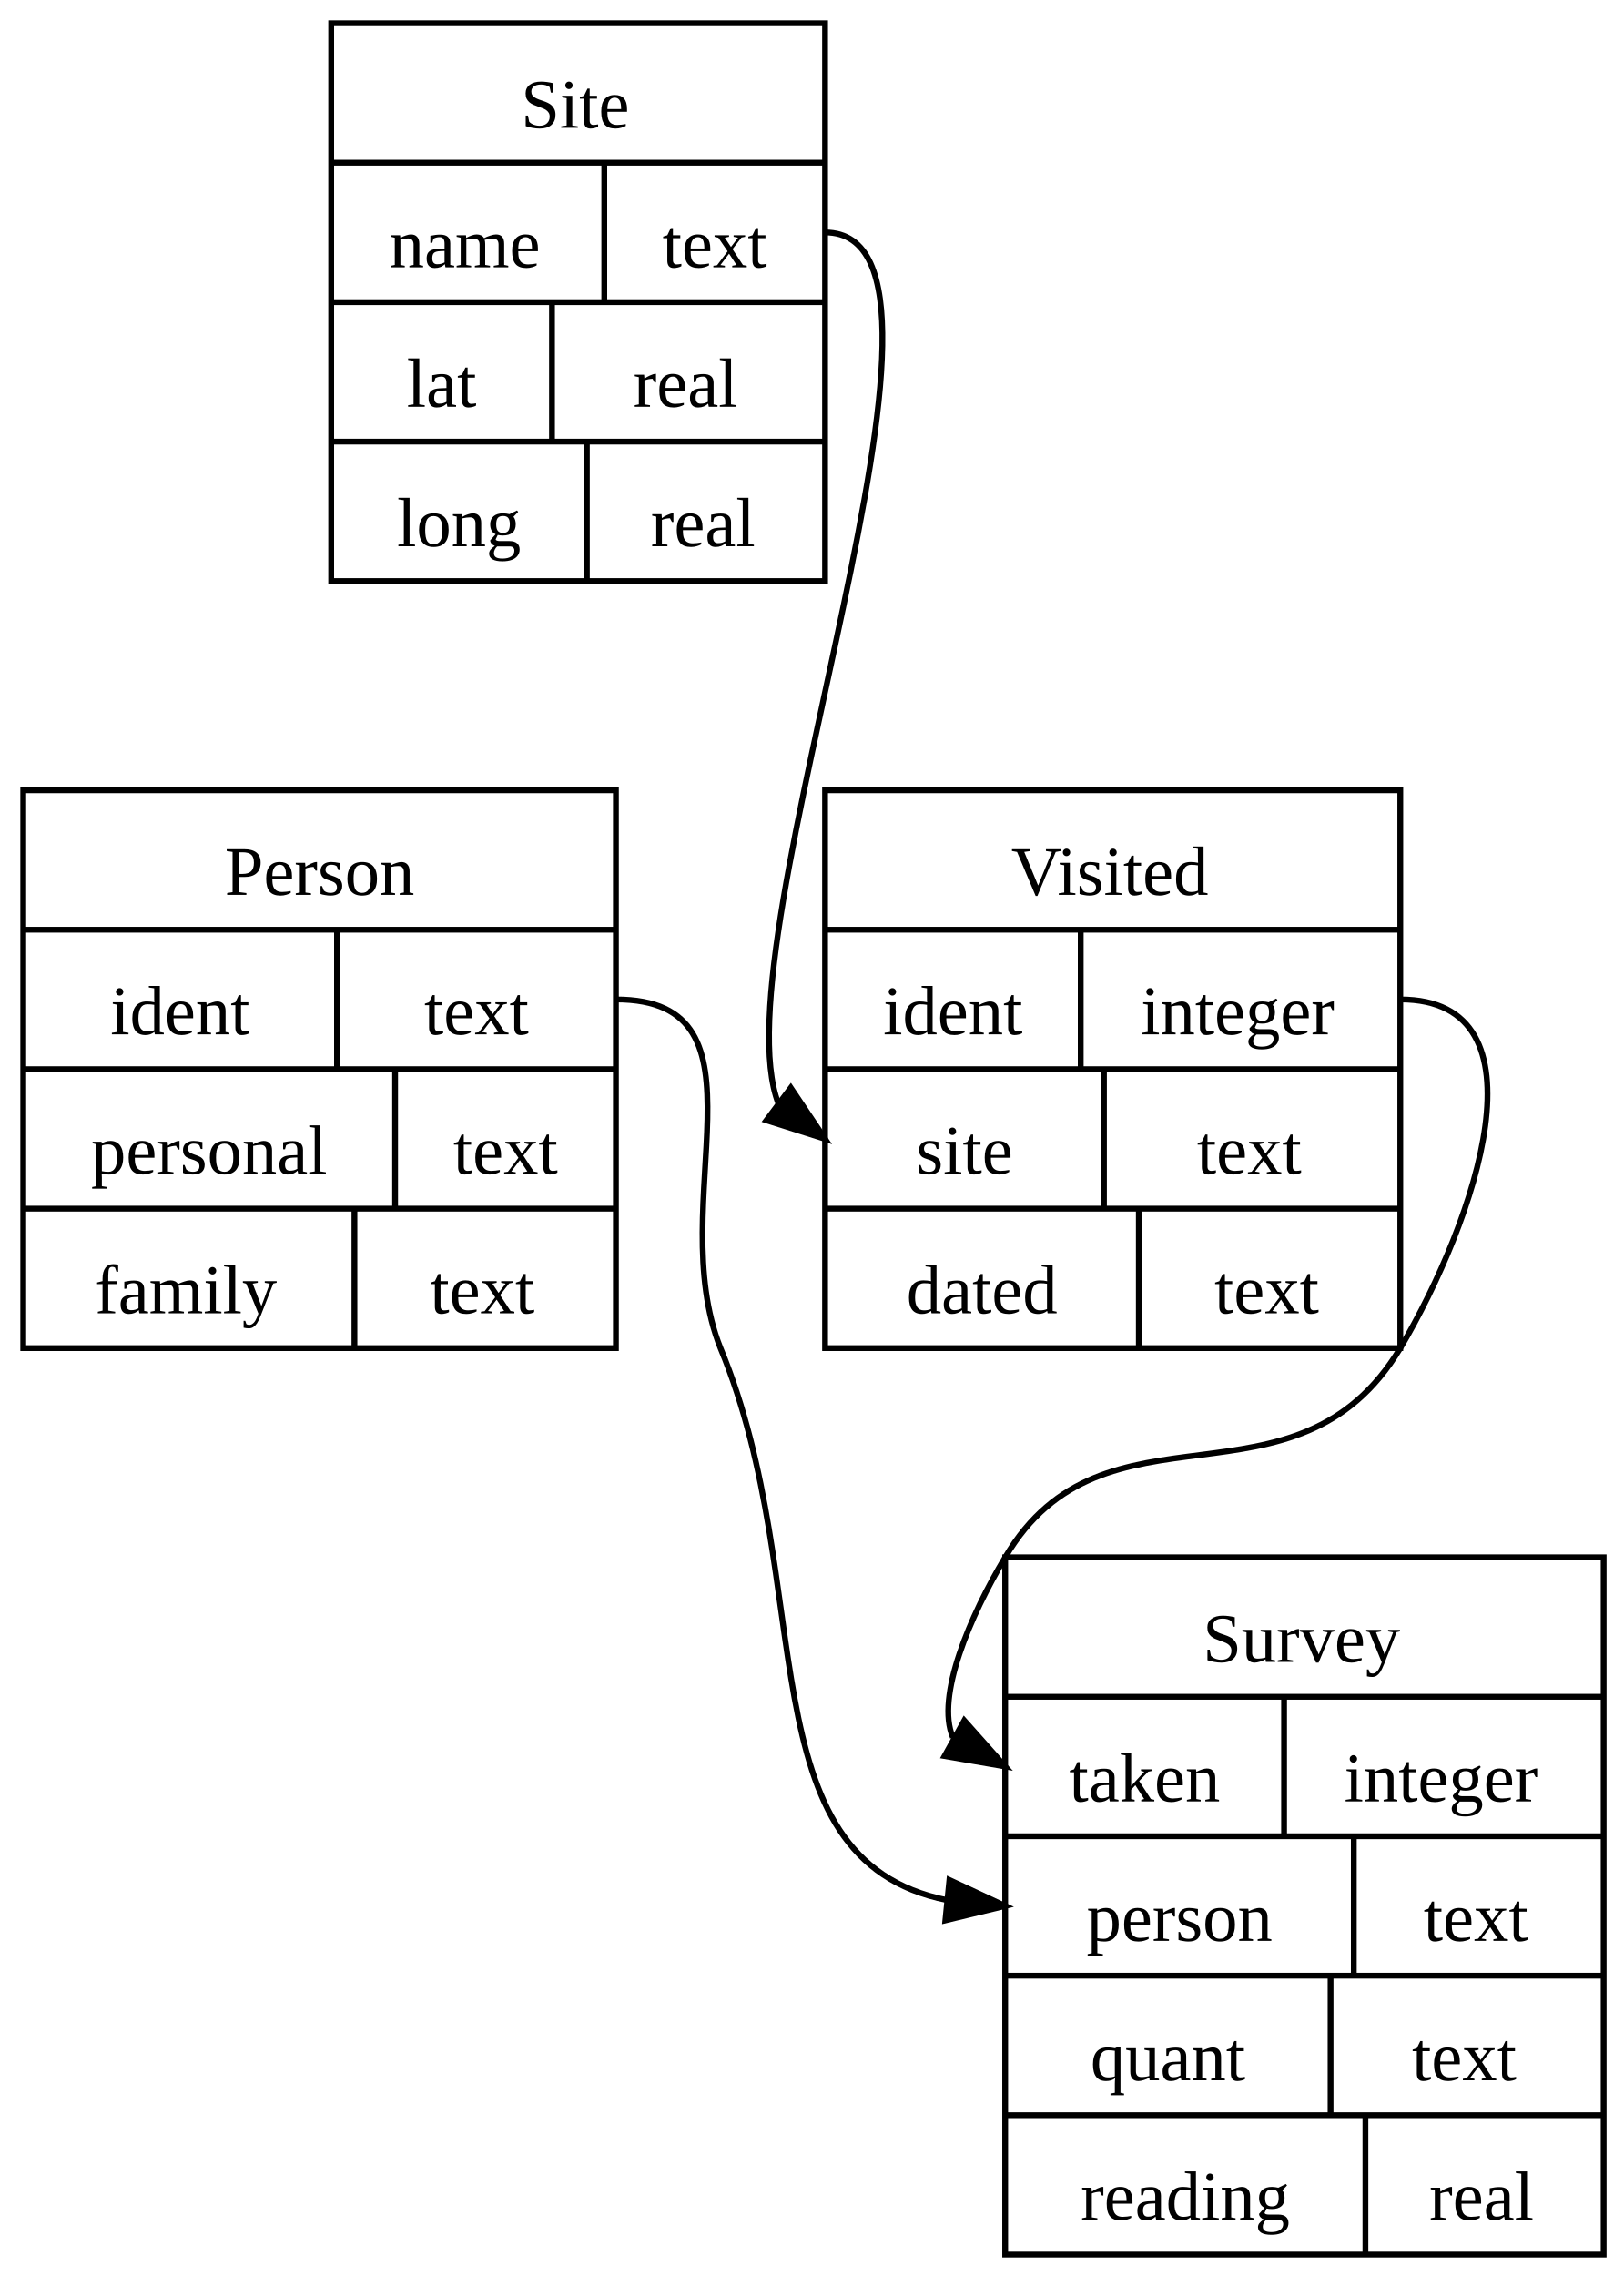
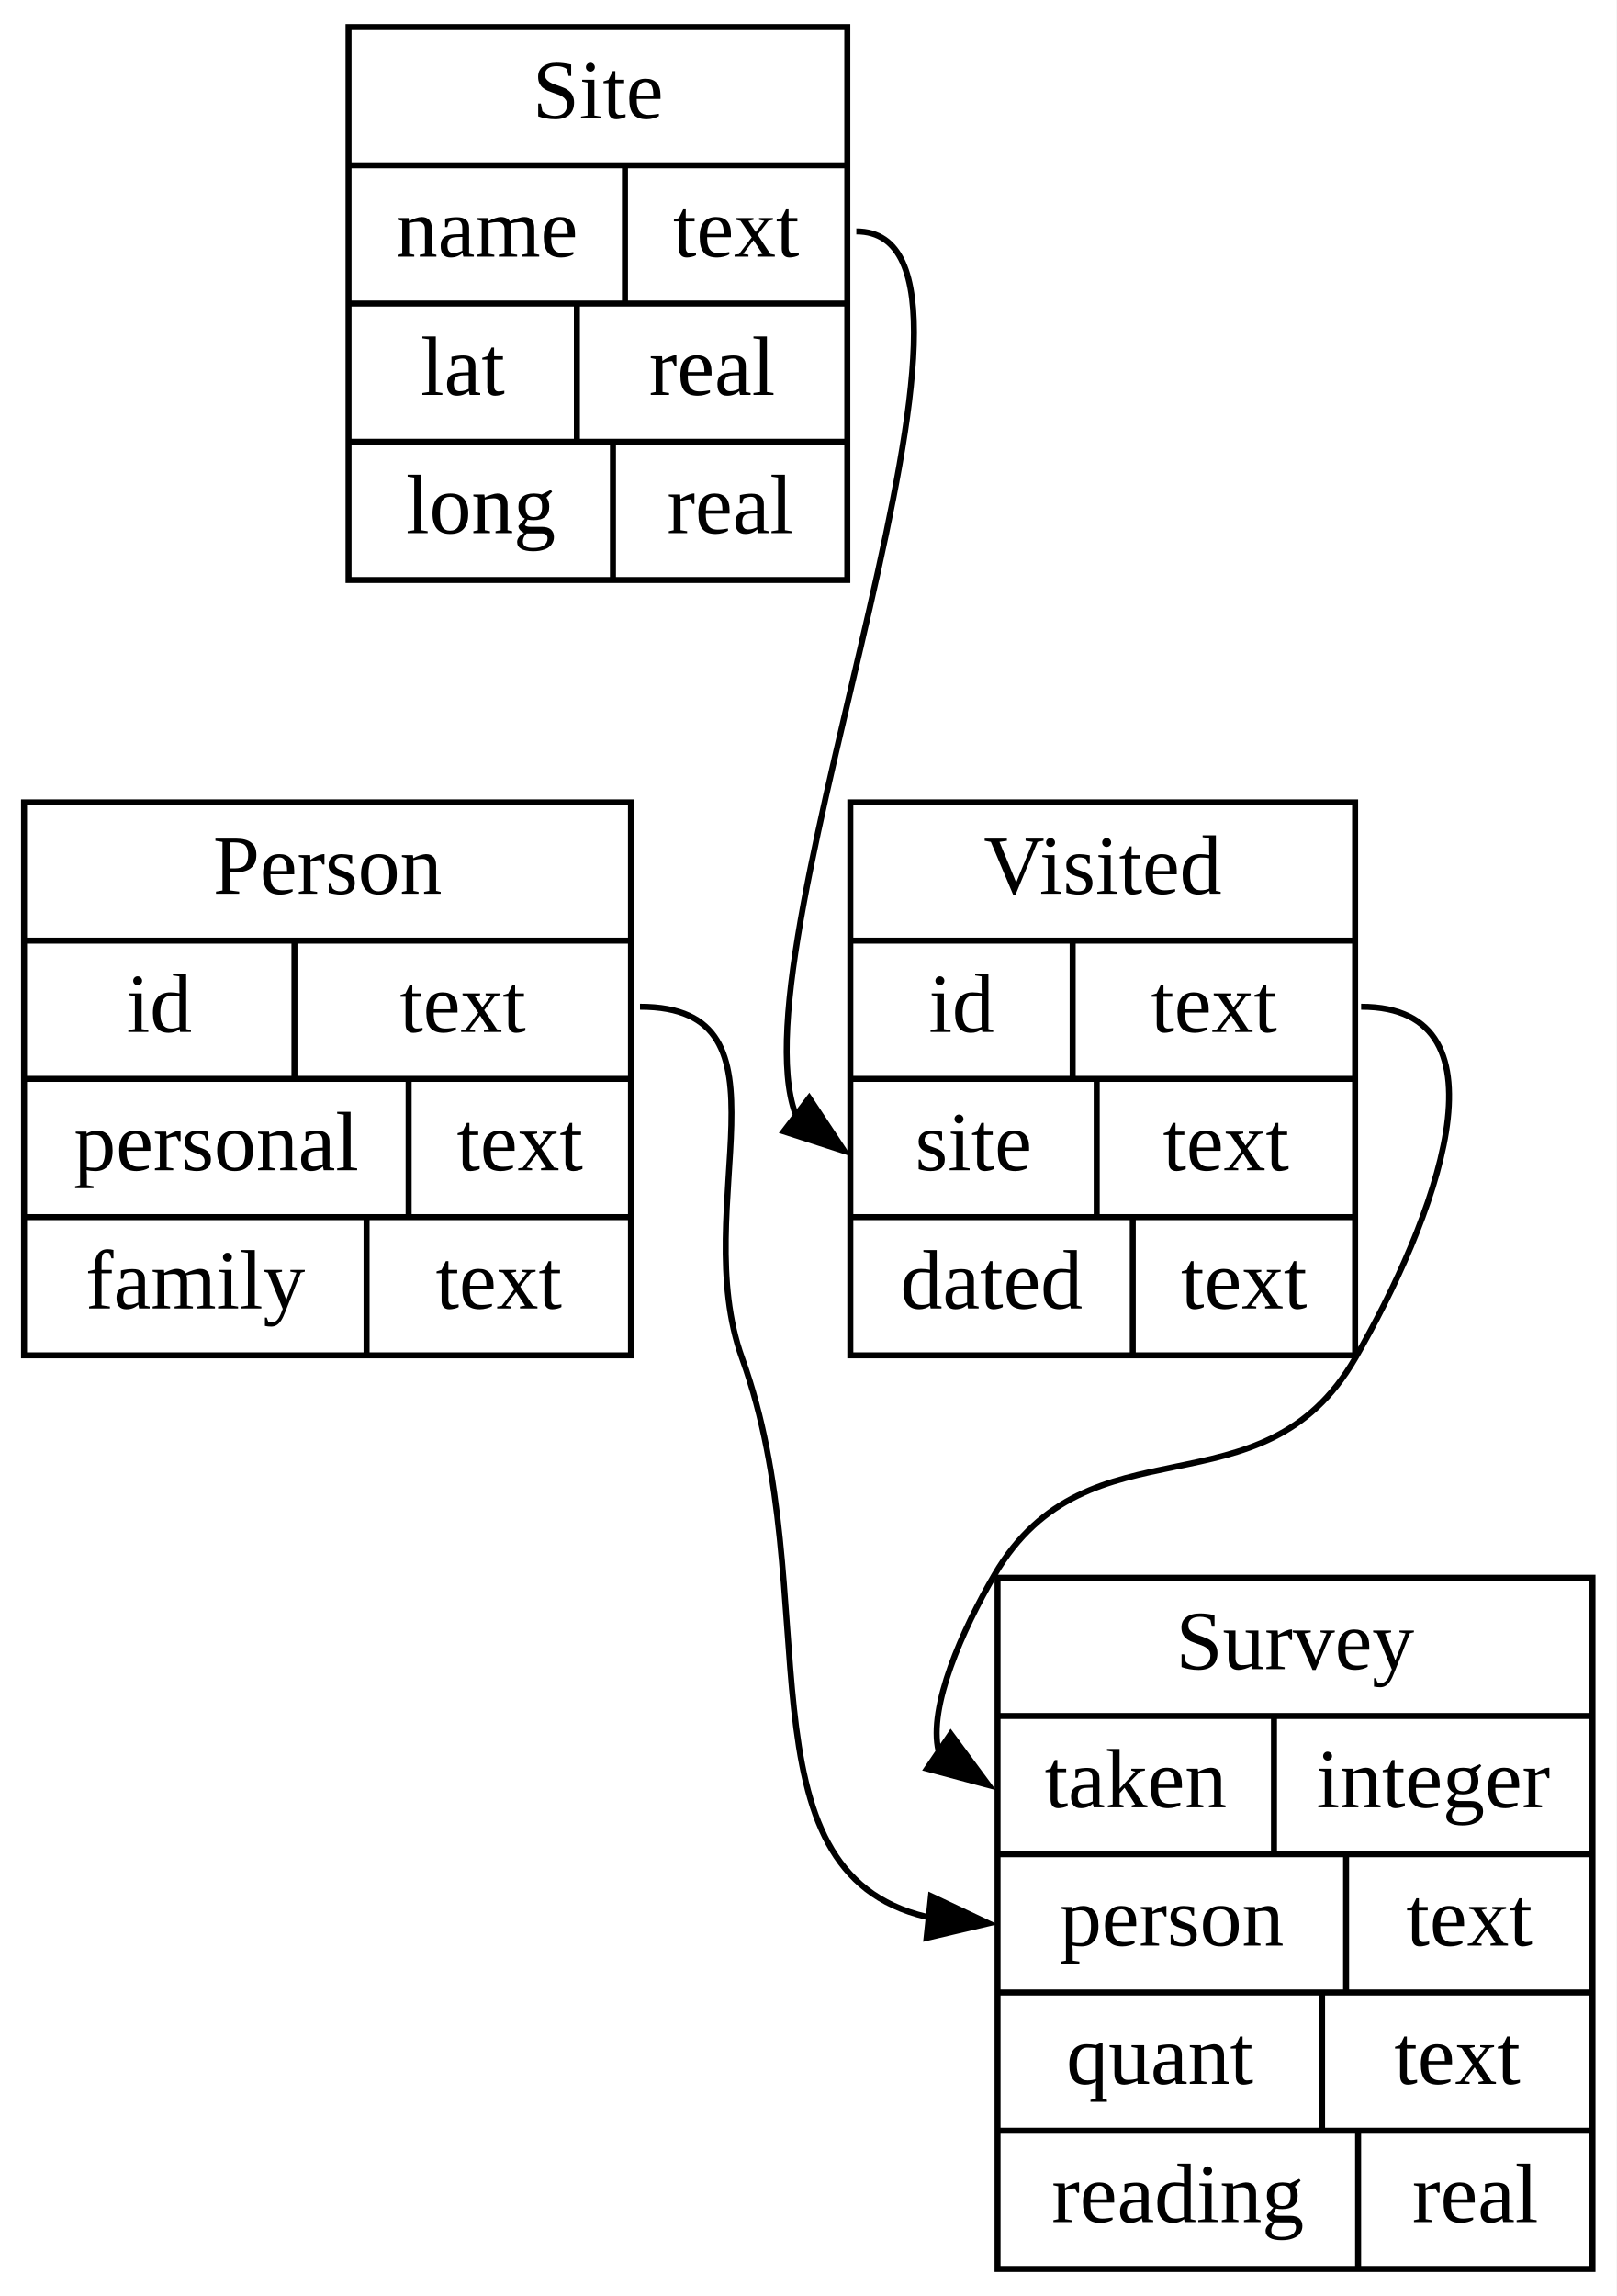
- <svg xmlns="http://www.w3.org/2000/svg" width="3.88in" height="5.44in">
-   <g id="graph0" class="graph" transform="scale(1.33333 1.33333) rotate(0) translate(4 388)">
-     <polygon style="fill:white;stroke:white;" points="-4,4 -4,-388 275,-388 275,4 -4,4" />
+ <svg xmlns="http://www.w3.org/2000/svg" width="269pt" height="382pt" viewBox="0.00 0.00 269.00 382.00">
+   <g id="graph0" class="graph" transform="scale(1 1) rotate(0) translate(4 378)">
+     <polygon fill="white" stroke="none" points="-4,4 -4,-378 265,-378 265,4 -4,4" />
    <g id="node1" class="node">
-       <polygon style="fill:none;stroke:black;" points="0,-156 0,-252 102,-252 102,-156 0,-156" />
-       <text text-anchor="middle" x="51" y="-234">Person</text>
-       <polyline style="fill:none;stroke:black;" points="0,-228 102,-228 " />
-       <text text-anchor="middle" x="27" y="-210">ident</text>
-       <polyline style="fill:none;stroke:black;" points="54,-204 54,-228 " />
-       <text text-anchor="middle" x="78" y="-210">text</text>
-       <polyline style="fill:none;stroke:black;" points="0,-204 102,-204 " />
-       <text text-anchor="middle" x="32" y="-186">personal</text>
-       <polyline style="fill:none;stroke:black;" points="64,-180 64,-204 " />
-       <text text-anchor="middle" x="83" y="-186">text</text>
-       <polyline style="fill:none;stroke:black;" points="0,-180 102,-180 " />
-       <text text-anchor="middle" x="28" y="-162">family</text>
-       <polyline style="fill:none;stroke:black;" points="57,-156 57,-180 " />
-       <text text-anchor="middle" x="79" y="-162">text</text>
+       <polygon fill="none" stroke="black" points="0,-152.5 0,-244.5 101,-244.5 101,-152.5 0,-152.5" />
+       <text text-anchor="middle" x="50.5" y="-229.3" font-family="Times New Roman,serif" font-size="14.00">Person</text>
+       <polyline fill="none" stroke="black" points="0,-221.5 101,-221.5 " />
+       <text text-anchor="middle" x="22.5" y="-206.3" font-family="Times New Roman,serif" font-size="14.00">id</text>
+       <polyline fill="none" stroke="black" points="45,-198.5 45,-221.5 " />
+       <text text-anchor="middle" x="73" y="-206.3" font-family="Times New Roman,serif" font-size="14.00">text</text>
+       <polyline fill="none" stroke="black" points="0,-198.5 101,-198.5 " />
+       <text text-anchor="middle" x="32" y="-183.3" font-family="Times New Roman,serif" font-size="14.00">personal</text>
+       <polyline fill="none" stroke="black" points="64,-175.5 64,-198.5 " />
+       <text text-anchor="middle" x="82.5" y="-183.3" font-family="Times New Roman,serif" font-size="14.00">text</text>
+       <polyline fill="none" stroke="black" points="0,-175.5 101,-175.5 " />
+       <text text-anchor="middle" x="28.5" y="-160.3" font-family="Times New Roman,serif" font-size="14.00">family</text>
+       <polyline fill="none" stroke="black" points="57,-152.5 57,-175.5 " />
+       <text text-anchor="middle" x="79" y="-160.3" font-family="Times New Roman,serif" font-size="14.00">text</text>
    </g>
    <g id="node4" class="node">
-       <polygon style="fill:none;stroke:black;" points="169,0 169,-120 272,-120 272,0 169,0" />
-       <text text-anchor="middle" x="220" y="-102">Survey</text>
-       <polyline style="fill:none;stroke:black;" points="169,-96 272,-96 " />
-       <text text-anchor="middle" x="193" y="-78">taken</text>
-       <polyline style="fill:none;stroke:black;" points="217,-72 217,-96 " />
-       <text text-anchor="middle" x="244" y="-78">integer</text>
-       <polyline style="fill:none;stroke:black;" points="169,-72 272,-72 " />
-       <text text-anchor="middle" x="199" y="-54">person</text>
-       <polyline style="fill:none;stroke:black;" points="229,-48 229,-72 " />
-       <text text-anchor="middle" x="250" y="-54">text</text>
-       <polyline style="fill:none;stroke:black;" points="169,-48 272,-48 " />
-       <text text-anchor="middle" x="197" y="-30">quant</text>
-       <polyline style="fill:none;stroke:black;" points="225,-24 225,-48 " />
-       <text text-anchor="middle" x="248" y="-30">text</text>
-       <polyline style="fill:none;stroke:black;" points="169,-24 272,-24 " />
-       <text text-anchor="middle" x="200" y="-6">reading</text>
-       <polyline style="fill:none;stroke:black;" points="231,0 231,-24 " />
-       <text text-anchor="middle" x="251" y="-6">real</text>
+       <polygon fill="none" stroke="black" points="162,-0.5 162,-115.5 261,-115.5 261,-0.5 162,-0.5" />
+       <text text-anchor="middle" x="211.5" y="-100.3" font-family="Times New Roman,serif" font-size="14.00">Survey</text>
+       <polyline fill="none" stroke="black" points="162,-92.5 261,-92.5 " />
+       <text text-anchor="middle" x="185" y="-77.3" font-family="Times New Roman,serif" font-size="14.00">taken</text>
+       <polyline fill="none" stroke="black" points="208,-69.5 208,-92.5 " />
+       <text text-anchor="middle" x="234.5" y="-77.3" font-family="Times New Roman,serif" font-size="14.00">integer</text>
+       <polyline fill="none" stroke="black" points="162,-69.5 261,-69.5 " />
+       <text text-anchor="middle" x="191" y="-54.3" font-family="Times New Roman,serif" font-size="14.00">person</text>
+       <polyline fill="none" stroke="black" points="220,-46.5 220,-69.5 " />
+       <text text-anchor="middle" x="240.5" y="-54.3" font-family="Times New Roman,serif" font-size="14.00">text</text>
+       <polyline fill="none" stroke="black" points="162,-46.5 261,-46.5 " />
+       <text text-anchor="middle" x="189" y="-31.3" font-family="Times New Roman,serif" font-size="14.00">quant</text>
+       <polyline fill="none" stroke="black" points="216,-23.5 216,-46.5 " />
+       <text text-anchor="middle" x="238.5" y="-31.3" font-family="Times New Roman,serif" font-size="14.00">text</text>
+       <polyline fill="none" stroke="black" points="162,-23.5 261,-23.5 " />
+       <text text-anchor="middle" x="192" y="-8.3" font-family="Times New Roman,serif" font-size="14.00">reading</text>
+       <polyline fill="none" stroke="black" points="222,-0.5 222,-23.5 " />
+       <text text-anchor="middle" x="241.5" y="-8.3" font-family="Times New Roman,serif" font-size="14.00">real</text>
    </g>
-     <g id="edge6" class="edge">
-       <path style="fill:none;stroke:black;" d="M102,-216C130,-216 110,-181 120,-156 137,-115 124,-68 159,-61" />
-       <polygon style="fill:black;stroke:black;" points="159.398,-64.478 169,-60 158.701,-57.513 159.398,-64.478" />
+     <g id="edge3" class="edge">
+       <path fill="none" stroke="black" d="M102.5,-210.5C129.576,-210.5 110.291,-177.461 119.5,-152 133.67,-112.822 118.11,-66.728 150.14,-59.095" />
+       <polygon fill="black" stroke="black" points="150.923,-62.532 160.5,-58 150.187,-55.571 150.923,-62.532" />
    </g>
    <g id="node2" class="node">
-       <polygon style="fill:none;stroke:black;" points="53,-288 53,-384 138,-384 138,-288 53,-288" />
-       <text text-anchor="middle" x="95" y="-366">Site</text>
-       <polyline style="fill:none;stroke:black;" points="53,-360 138,-360 " />
-       <text text-anchor="middle" x="76" y="-342">name</text>
-       <polyline style="fill:none;stroke:black;" points="100,-336 100,-360 " />
-       <text text-anchor="middle" x="119" y="-342">text</text>
-       <polyline style="fill:none;stroke:black;" points="53,-336 138,-336 " />
-       <text text-anchor="middle" x="72" y="-318">lat</text>
-       <polyline style="fill:none;stroke:black;" points="91,-312 91,-336 " />
-       <text text-anchor="middle" x="114" y="-318">real</text>
-       <polyline style="fill:none;stroke:black;" points="53,-312 138,-312 " />
-       <text text-anchor="middle" x="75" y="-294">long</text>
-       <polyline style="fill:none;stroke:black;" points="97,-288 97,-312 " />
-       <text text-anchor="middle" x="117" y="-294">real</text>
+       <polygon fill="none" stroke="black" points="54,-281.5 54,-373.5 137,-373.5 137,-281.5 54,-281.5" />
+       <text text-anchor="middle" x="95.5" y="-358.3" font-family="Times New Roman,serif" font-size="14.00">Site</text>
+       <polyline fill="none" stroke="black" points="54,-350.5 137,-350.5 " />
+       <text text-anchor="middle" x="77" y="-335.3" font-family="Times New Roman,serif" font-size="14.00">name</text>
+       <polyline fill="none" stroke="black" points="100,-327.5 100,-350.5 " />
+       <text text-anchor="middle" x="118.5" y="-335.3" font-family="Times New Roman,serif" font-size="14.00">text</text>
+       <polyline fill="none" stroke="black" points="54,-327.5 137,-327.5 " />
+       <text text-anchor="middle" x="73" y="-312.3" font-family="Times New Roman,serif" font-size="14.00">lat</text>
+       <polyline fill="none" stroke="black" points="92,-304.5 92,-327.5 " />
+       <text text-anchor="middle" x="114.5" y="-312.3" font-family="Times New Roman,serif" font-size="14.00">real</text>
+       <polyline fill="none" stroke="black" points="54,-304.5 137,-304.5 " />
+       <text text-anchor="middle" x="76" y="-289.3" font-family="Times New Roman,serif" font-size="14.00">long</text>
+       <polyline fill="none" stroke="black" points="98,-281.5 98,-304.5 " />
+       <text text-anchor="middle" x="117.5" y="-289.3" font-family="Times New Roman,serif" font-size="14.00">real</text>
    </g>
    <g id="node3" class="node">
-       <polygon style="fill:none;stroke:black;" points="138,-156 138,-252 237,-252 237,-156 138,-156" />
-       <text text-anchor="middle" x="187" y="-234">Visited</text>
-       <polyline style="fill:none;stroke:black;" points="138,-228 237,-228 " />
-       <text text-anchor="middle" x="160" y="-210">ident</text>
-       <polyline style="fill:none;stroke:black;" points="182,-204 182,-228 " />
-       <text text-anchor="middle" x="209" y="-210">integer</text>
-       <polyline style="fill:none;stroke:black;" points="138,-204 237,-204 " />
-       <text text-anchor="middle" x="162" y="-186">site</text>
-       <polyline style="fill:none;stroke:black;" points="186,-180 186,-204 " />
-       <text text-anchor="middle" x="211" y="-186">text</text>
-       <polyline style="fill:none;stroke:black;" points="138,-180 237,-180 " />
-       <text text-anchor="middle" x="165" y="-162">dated</text>
-       <polyline style="fill:none;stroke:black;" points="192,-156 192,-180 " />
-       <text text-anchor="middle" x="214" y="-162">text</text>
+       <polygon fill="none" stroke="black" points="137.5,-152.5 137.5,-244.5 221.5,-244.5 221.5,-152.5 137.5,-152.5" />
+       <text text-anchor="middle" x="179.5" y="-229.3" font-family="Times New Roman,serif" font-size="14.00">Visited</text>
+       <polyline fill="none" stroke="black" points="137.5,-221.5 221.5,-221.5 " />
+       <text text-anchor="middle" x="156" y="-206.3" font-family="Times New Roman,serif" font-size="14.00">id</text>
+       <polyline fill="none" stroke="black" points="174.5,-198.5 174.5,-221.5 " />
+       <text text-anchor="middle" x="198" y="-206.3" font-family="Times New Roman,serif" font-size="14.00">text</text>
+       <polyline fill="none" stroke="black" points="137.5,-198.5 221.5,-198.5 " />
+       <text text-anchor="middle" x="158" y="-183.3" font-family="Times New Roman,serif" font-size="14.00">site</text>
+       <polyline fill="none" stroke="black" points="178.5,-175.5 178.5,-198.5 " />
+       <text text-anchor="middle" x="200" y="-183.3" font-family="Times New Roman,serif" font-size="14.00">text</text>
+       <polyline fill="none" stroke="black" points="137.5,-175.5 221.5,-175.5 " />
+       <text text-anchor="middle" x="161" y="-160.3" font-family="Times New Roman,serif" font-size="14.00">dated</text>
+       <polyline fill="none" stroke="black" points="184.5,-152.5 184.5,-175.5 " />
+       <text text-anchor="middle" x="203" y="-160.3" font-family="Times New Roman,serif" font-size="14.00">text</text>
+     </g>
+     <g id="edge1" class="edge">
+       <path fill="none" stroke="black" d="M138.5,-339.5C168.385,-339.5 117.926,-221.311 128.353,-192.687" />
+       <polygon fill="black" stroke="black" points="130.653,-195.336 136.5,-186.5 126.42,-189.761 130.653,-195.336" />
    </g>
    <g id="edge2" class="edge">
-       <path style="fill:none;stroke:black;" d="M138,-348C168,-348 119,-226 130,-198" />
-       <polygon style="fill:black;stroke:black;" points="132.1,-200.8 138,-192 127.9,-195.2 132.1,-200.8" />
-     </g>
-     <g id="edge4" class="edge">
-       <path style="fill:none;stroke:black;" d="M237,-216C263,-216 250,-178 237,-156 219,-126 186,-149 169,-120 163,-110 157,-96 160,-89" />
-       <polygon style="fill:black;stroke:black;" points="161.958,-91.916 169,-84 158.559,-85.797 161.958,-91.916" />
+       <path fill="none" stroke="black" d="M222.5,-210.5C248.504,-210.5 234.505,-174.518 221.5,-152 205.947,-125.07 177.207,-142.84 161.5,-116 156.158,-106.871 150.426,-93.983 152.189,-86.663" />
+       <polygon fill="black" stroke="black" points="154.207,-89.523 160.5,-81 150.265,-83.739 154.207,-89.523" />
    </g>
  </g>
</svg>
